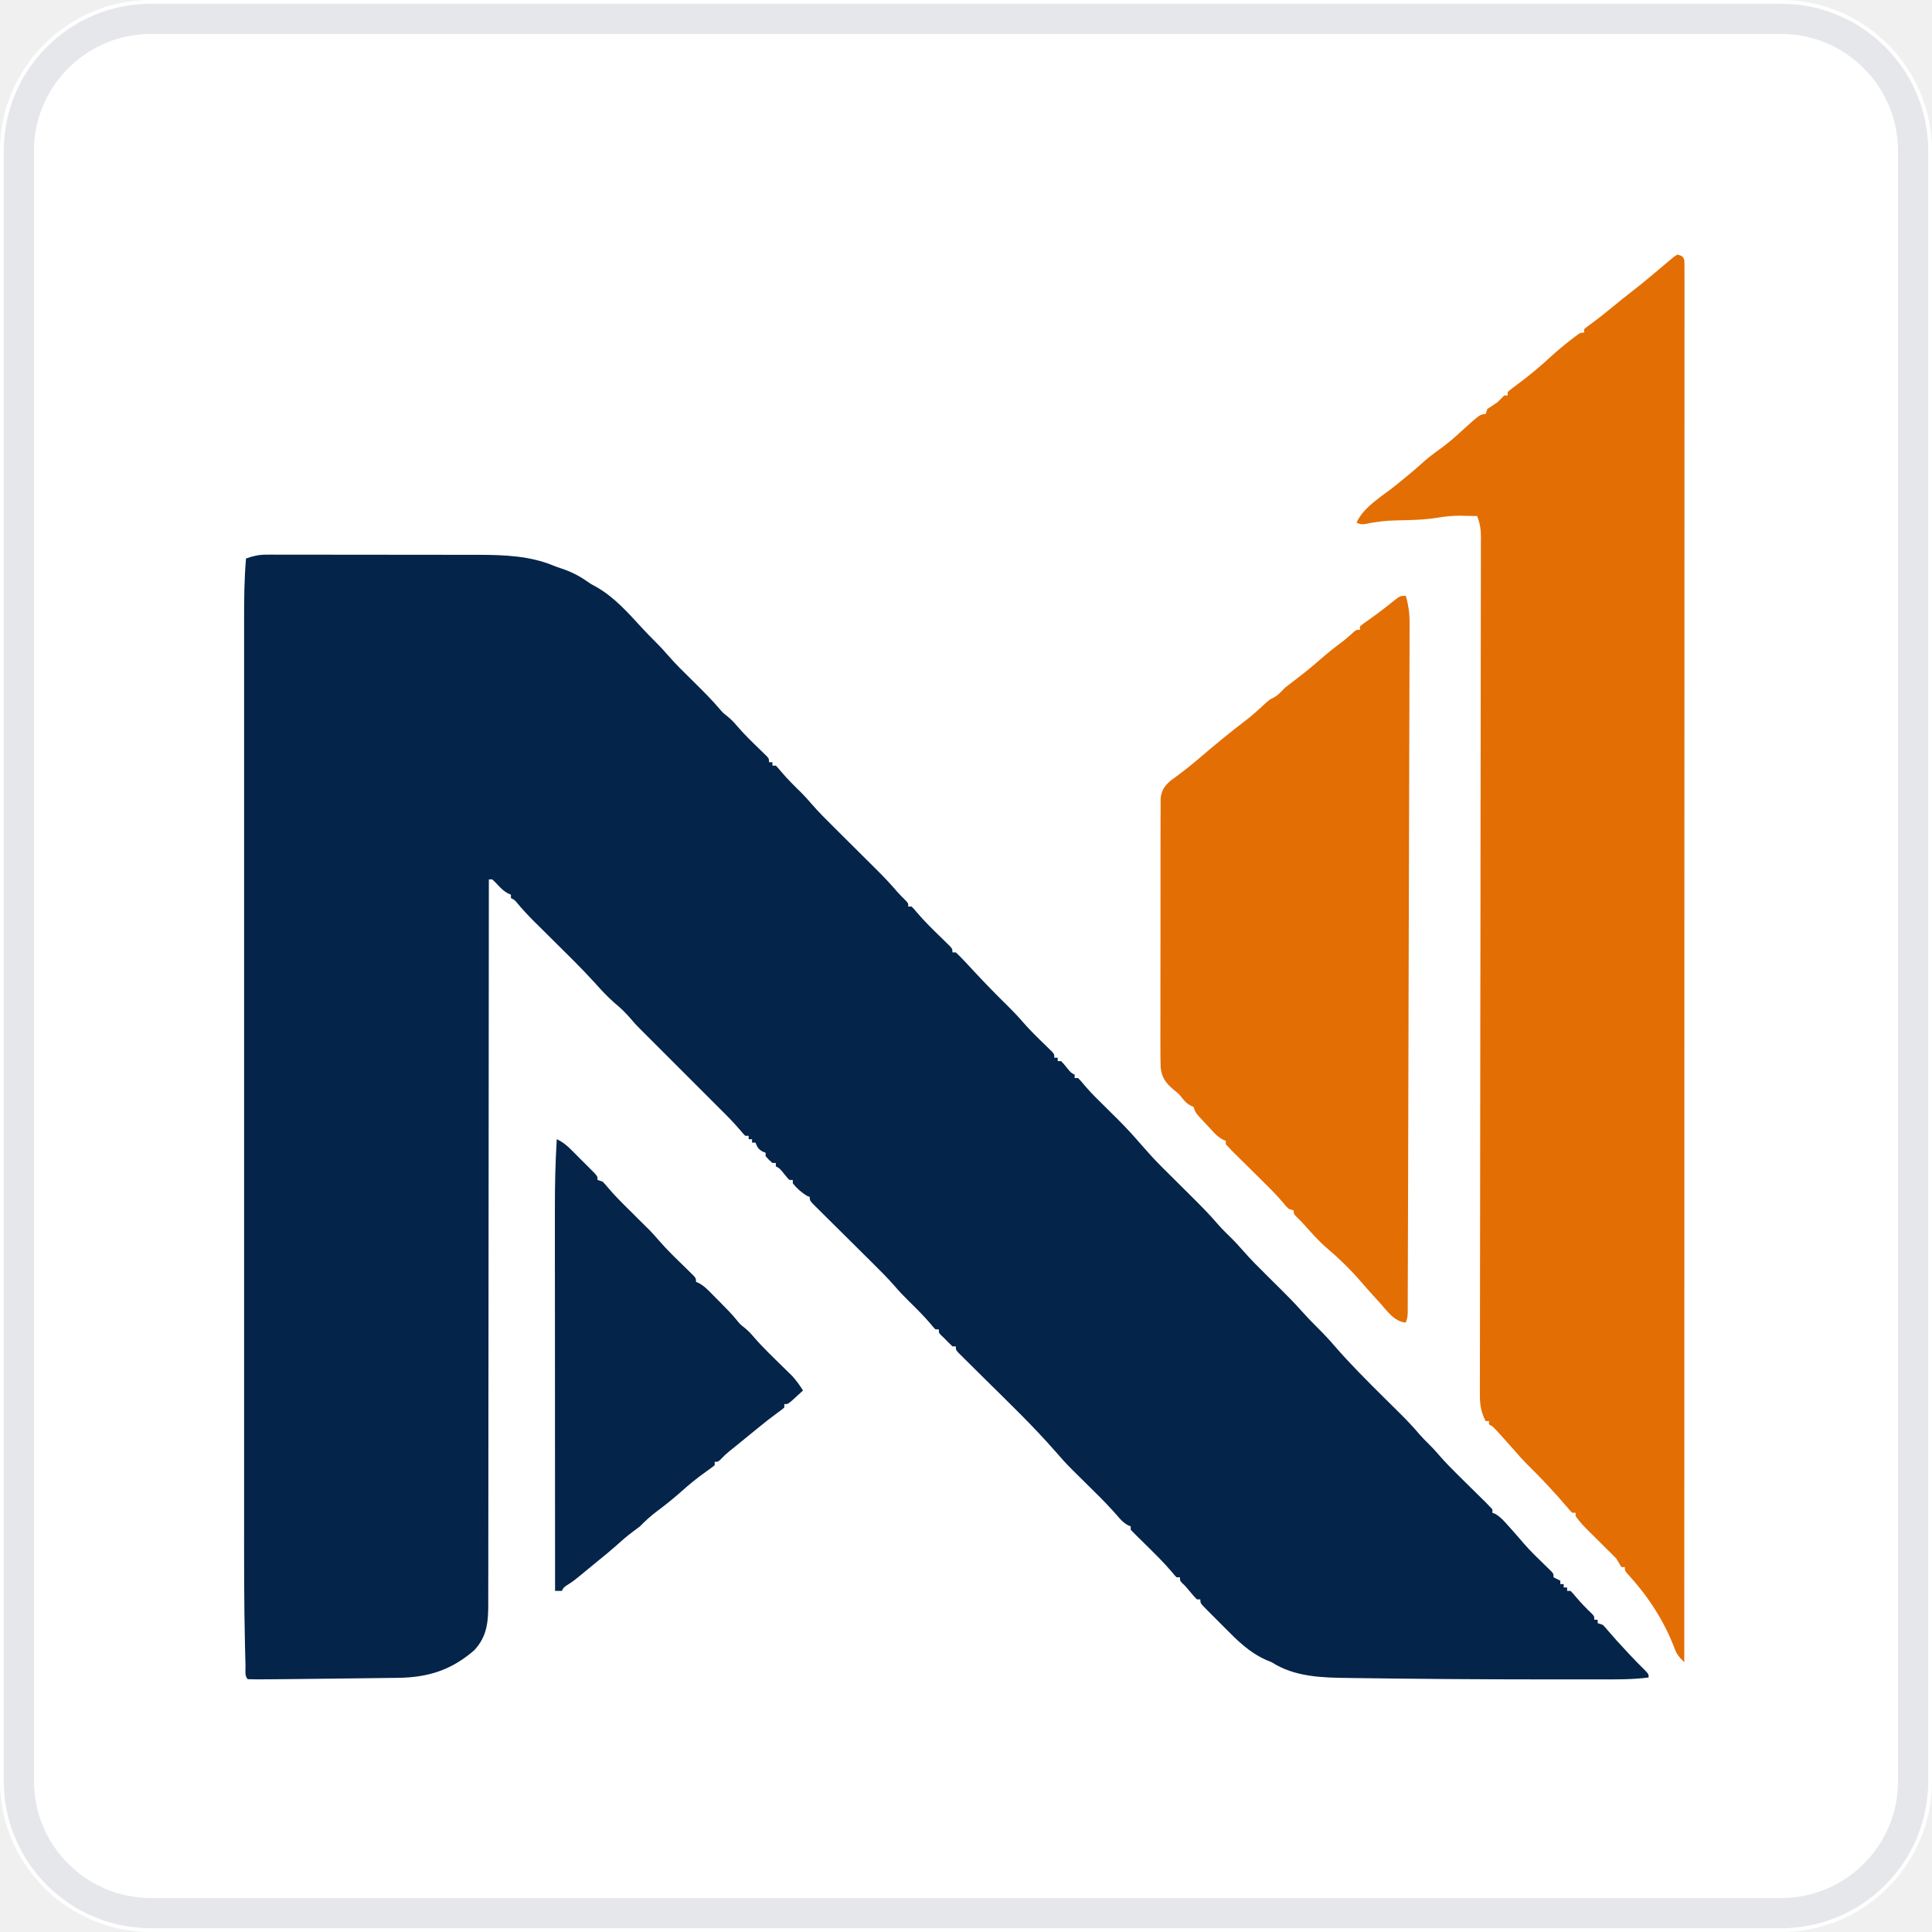
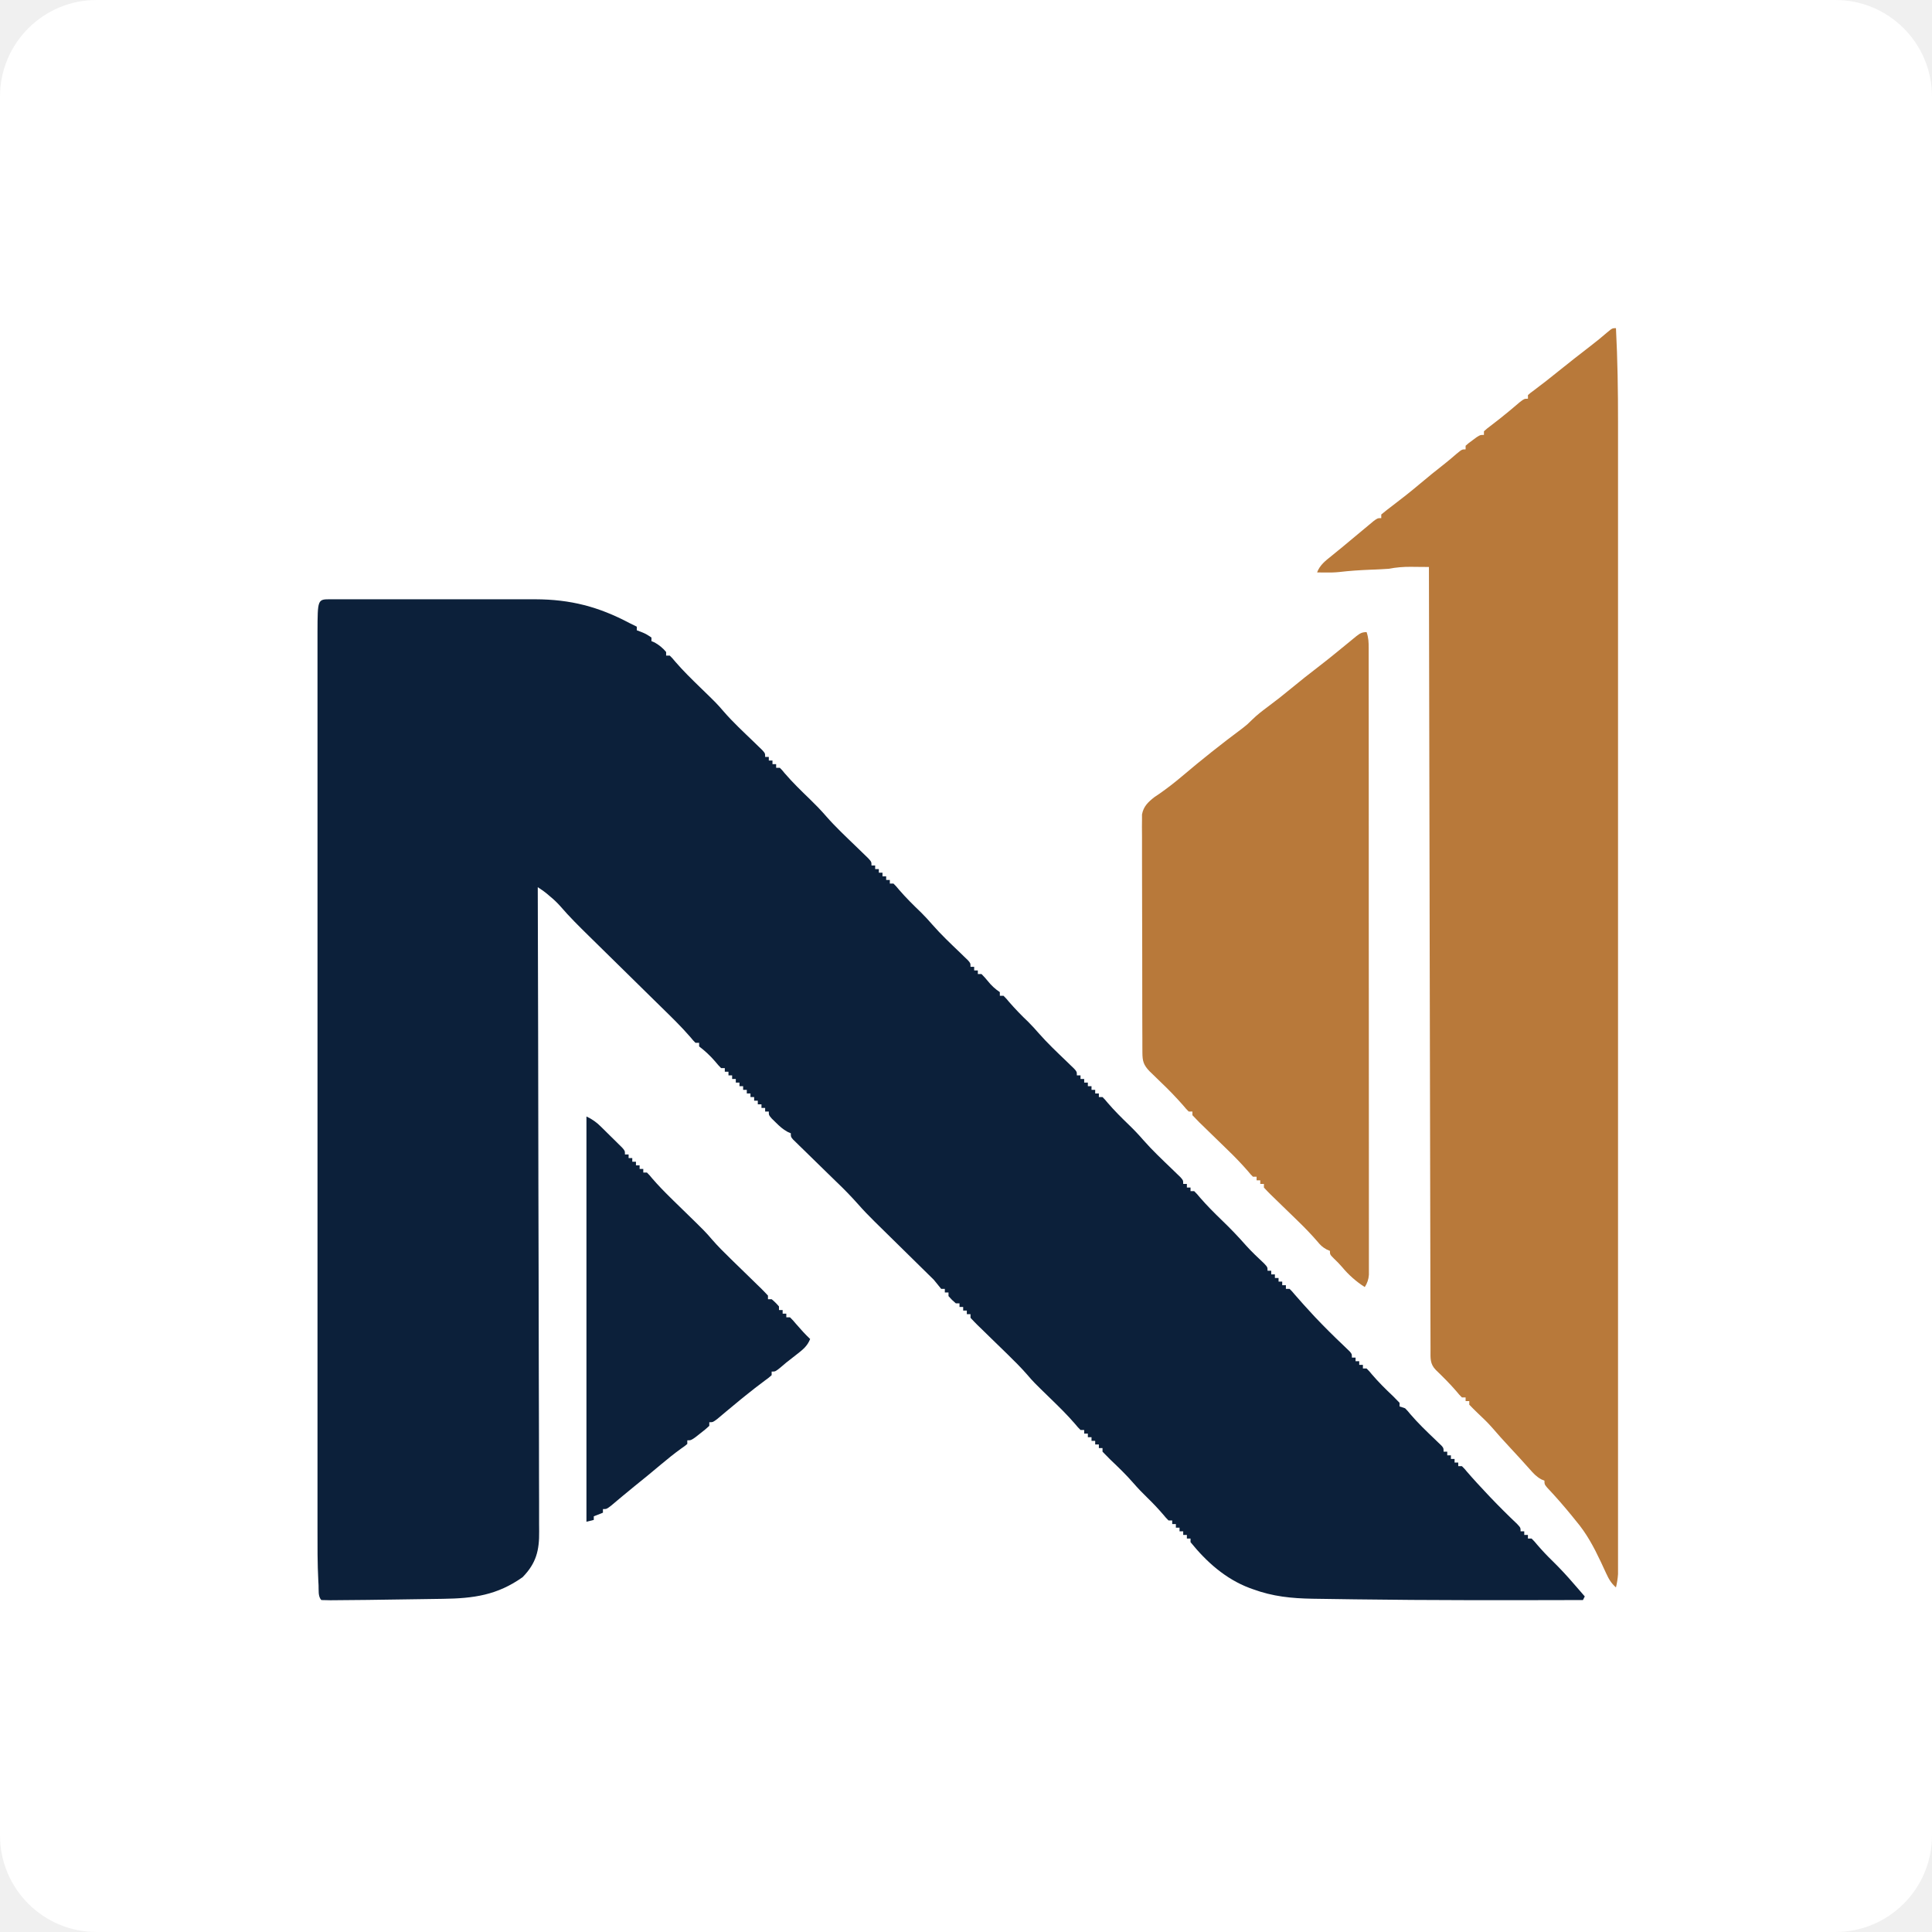
- <svg xmlns="http://www.w3.org/2000/svg" viewBox="0 0 1024 1024">
-   <rect width="1024" height="1024" rx="80" fill="#ffffff" />
-   <rect x="10" y="10" width="1004" height="1004" rx="70" fill="none" stroke="#E5E7EB" stroke-width="16" />
-   <g transform="translate(51.2,51.2) scale(0.90)">
-     <path fill="#04244A" d="m100.02 269.75 3.6-.01 3.89.02h15.34l11.77.01 19.79.02q11.4.03 22.78.02a19761 19761 0 0 1 42.34.04h5.9c14.74.06 29.79.63 43.59 6.35a76 76 0 0 0 4.59 1.67 56 56 0 0 1 15.35 7.7c2.04 1.43 2.04 1.43 5.41 3.24 10.57 6.02 18.6 15.16 26.74 24q3.87 4.2 7.94 8.22a127 127 0 0 1 7.26 7.78c4.6 5.35 9.67 10.24 14.69 15.19 5.73 5.65 11.43 11.28 16.61 17.44C369 363 369 363 371.5 365a36 36 0 0 1 5.37 5.31c4.4 5.18 9.28 9.86 14.15 14.59l1.94 1.9 1.77 1.72C396 390 396 390 396 392h2v2h2c1.34 1.36 1.34 1.36 2.94 3.31 3.83 4.52 7.98 8.65 12.22 12.78 2.08 2.09 4.02 4.26 5.93 6.5 4.22 4.85 8.75 9.36 13.32 13.88l2.67 2.66q4.2 4.2 8.42 8.37l11.1 11.03 2.53 2.52c4.3 4.28 8.45 8.63 12.38 13.25a72 72 0 0 0 4.43 4.57C478 475 478 475 478 477h2c1.41 1.44 1.41 1.44 3.07 3.45 4.74 5.58 9.98 10.62 15.23 15.72l2.23 2.2 2.02 1.97C504 502 504 502 504 504h2a100 100 0 0 1 5 5l1.55 1.65 5.26 5.66a590 590 0 0 0 18.65 19.1c3.13 3.1 6.14 6.23 9.01 9.57 4.24 4.91 8.88 9.39 13.54 13.9l1.95 1.92 1.77 1.72C564 564 564 564 564 566h2v2h2a35 35 0 0 1 3 3.44c2.8 3.46 2.8 3.46 5 4.56v2h2a40 40 0 0 1 3.31 3.69A132 132 0 0 0 590 591l8.87 8.81 2.36 2.33c4.8 4.79 9.36 9.71 13.77 14.86l4.62 5.19 2.17 2.42c3.72 4.03 7.67 7.85 11.56 11.72l6.75 6.72 3.54 3.51c5.83 5.8 11.62 11.55 16.95 17.81 2.02 2.33 4.2 4.48 6.41 6.63a130 130 0 0 1 8.15 8.64c4.57 5.27 9.52 10.14 14.47 15.05l2.82 2.8 5.18 5.14c3.96 3.94 7.87 7.86 11.57 12.06q4.8 5.38 9.93 10.43c3.46 3.43 6.74 6.92 9.9 10.6 9.26 10.67 19.2 20.6 29.23 30.53l10.36 10.27c3.76 3.75 7.32 7.61 10.77 11.65 1.64 1.85 3.35 3.6 5.12 5.33a96 96 0 0 1 6.35 6.85c3.41 3.93 7.04 7.6 10.74 11.27a3577 3577 0 0 0 14.75 14.56l1.72 1.68A125 125 0 0 1 822 832v2l1.67.65c3.12 1.8 5.28 4.3 7.64 6.97l1.49 1.65q3.81 4.26 7.51 8.6c4.07 4.74 8.59 9.05 13.07 13.38l1.8 1.77 1.65 1.6C858 870 858 870 858 872l4 2v2h2v2h2v2h2c1.48 1.5 1.48 1.5 3.19 3.56 3 3.55 6.15 6.8 9.52 10C882 895 882 895 882 897h2v2l3 1c1.33 1.32 1.33 1.32 2.81 3.12a342 342 0 0 0 11.25 12.5l1.79 1.92c2.8 3 5.63 5.94 8.58 8.8C914 929 914 929 914 931c-9.83 1.28-19.63 1.14-29.53 1.13h-31.54a8031 8031 0 0 1-115.67-.84c-15.6-.18-31.75-.57-45.26-9.29l-3.38-1.38c-9.85-4.41-16.93-11.49-24.4-19.07l-5.42-5.43-5.07-5.08c-3.73-3.8-3.73-3.8-3.73-6.04h-2c-1.62-1.64-1.62-1.64-3.44-3.81-3.4-4.04-3.4-4.04-5.28-5.83C638 874 638 874 638 872h-2c-1.2-1.22-1.2-1.22-2.69-3.06-4.92-5.81-10.38-11.09-15.79-16.45l-1.81-1.8-3.28-3.19A97 97 0 0 1 609 844v-2l-1.75-.73c-2.69-1.52-4.18-3.23-6.18-5.57A241 241 0 0 0 588 821.95q-2.55-2.54-5.13-5.08l-6.82-6.75-1.52-1.5c-3.43-3.4-6.62-6.97-9.78-10.62-13.08-15-27.49-28.8-41.63-42.78l-8.46-8.4-2.64-2.6-2.4-2.4-2.13-2.1C506 738 506 738 506 736h-2q-2.56-2.44-5-5l-1.81-1.69C496 728 496 728 496 726h-2c-1.23-1.26-1.23-1.26-2.75-3.13-4.07-4.8-8.51-9.19-13.01-13.6a135 135 0 0 1-8.29-8.82c-4.18-4.8-8.68-9.28-13.2-13.75l-4.56-4.52q-6.44-6.42-12.92-12.82L428.3 658.5l-4.19-4.17-2.41-2.39C420 650 420 650 420 648l-1.63-.63A31 31 0 0 1 410 640v-2h-2c-1.44-1.5-1.44-1.5-3-3.44-2.8-3.46-2.8-3.46-5-4.56v-2h-2c-2.13-1.88-2.13-1.88-4-4v-2l-1.88-.75c-2.47-1.46-3.07-2.63-4.12-5.25h-2v-2h-2v-2h-2c-1.45-1.47-1.45-1.47-3.13-3.5-3.74-4.4-7.75-8.45-11.87-12.5l-5-5-4.16-4.16-33.88-33.88-3.58-3.57a84 84 0 0 1-6.2-6.77 73 73 0 0 0-9.15-8.85c-4.23-3.7-7.99-7.8-11.73-11.97-7.72-8.5-15.95-16.52-24.11-24.61l-9.33-9.27-2.13-2.1c-3.7-3.68-7.2-7.43-10.5-11.47C246 473 246 473 244 472v-2l-1.77-.77c-2.44-1.35-3.96-2.83-5.86-4.86-1.78-1.9-1.78-1.9-3.37-3.37h-2v2.82q-.01 82.6-.13 165.21l-.02 19.84v3.98q-.04 31.98-.05 63.95 0 32.81-.06 65.62-.03 20.24-.02 40.49 0 13.87-.04 27.76-.02 8.01 0 16.02 0 7.34-.03 14.67v5.3c.07 10.85-.45 20.08-8.3 28.36-13.41 11.57-26.96 15.96-44.81 16.19l-2.12.03-6.87.08-4.86.06-23.05.28q-15.32.2-30.64.34l-3.7.03-11.7.08q-2.8-.01-5.6-.11c-1.9-1.9-1.24-5.22-1.31-7.75l-.06-2.18-.18-7.4-.07-2.65c-.58-24.8-.52-49.6-.51-74.4v-21.89a76423 76423 0 0 1 0-80.26v-12.66a374105 374105 0 0 1 0-178.82V399.22a75423 75423 0 0 1 0-84.1v-7.17c-.01-12.03.07-23.97 1.13-35.95 4.2-1.47 7.56-2.25 12.02-2.25" />
-     <path fill="#E36E04" d="M931 93c3 1 3 1 4 3q.14 2.77.12 5.55l.01 3.6v32.67l-.01 22.33v33.2a148455 148455 0 0 1-.02 111.14v20.91a637065 637065 0 0 1-.05 243.8v120.16L935 922c-2.82-2.72-4.52-4.66-5.81-8.37-6.34-16.6-15.87-30.94-27.89-43.99C900 868 900 868 900 866h-2l-3-5q-2.44-2.55-5-5l-5-5-2.14-2.1c-8.35-8.26-8.35-8.26-11.86-12.9v-2h-2c-1.3-1.3-1.3-1.3-2.87-3.19a379 379 0 0 0-11.5-12.88c-4.03-4.34-8.2-8.51-12.4-12.68a154 154 0 0 1-7.3-8.03q-3.82-4.37-7.74-8.66l-1.46-1.61c-3.5-3.83-3.5-3.83-5.73-4.95v-2h-2c-2.78-5.54-3.43-9.82-3.36-15.97l-.01-2.67q0-4.46.02-8.9v-6.44l.03-17.7.02-19.1q0-16.53.04-33.08.04-17.36.05-34.7v-2.19l.01-10.96.02-22.3v-2.25l.06-53.1v-2.35l.03-18.83.08-54.22v-2.35l.05-53.02v-2.25l.03-22.25q0-23.9.05-47.8a31115 31115 0 0 0 .08-53.71 5848 5848 0 0 0 .03-23.53v-8.49l.03-2.47c-.03-4.52-.55-8.12-2.26-12.37q-3.84-.09-7.69-.12l-2.12-.06c-4.59-.04-8.9.4-13.42 1.16-7.94 1.3-15.81 1.43-23.84 1.59a96 96 0 0 0-18.7 2.1C745 252 745 252 742 251c3.83-9.2 15.44-15.9 23-22 5.26-4.26 10.5-8.5 15.5-13.06 3.17-2.87 6.45-5.4 9.94-7.88a134 134 0 0 0 13.06-10.8C814.86 187 814.86 187 818 187l1-3q2.97-2.04 6-4l2.25-2.25L829 176h2v-2c1.62-1.44 1.62-1.44 3.88-3.12.4-.32.4-.32 2.5-1.9L840 167c5.3-4.1 10.4-8.32 15.31-12.87a197 197 0 0 1 14.45-12.08c4-3.05 4-3.05 6.24-3.05v-2c1.47-1.28 1.47-1.28 3.5-2.72a264 264 0 0 0 12.44-9.72c4.23-3.46 8.47-6.92 12.81-10.25q5.18-4.02 10.19-8.25l3.05-2.54q2.96-2.47 5.9-4.97l2.67-2.24 2.38-2z" />
-     <path fill="#E36E04" d="M771 294a54 54 0 0 1 2.23 15.49v2.16l-.02 7.12v5.18l-.05 14.19-.03 15.31-.09 30-.09 34.9q-.07 31.12-.17 62.25l-.17 60.45v3.76l-.01 3.76a175162 175162 0 0 1-.33 122.78l-.05 15.13a7982 7982 0 0 1-.08 25.66v3.82C772 719 772 719 771 722c-7.13-.61-11.3-7.33-15.87-12.31l-1.62-1.75q-4.06-4.4-7.95-8.94a185 185 0 0 0-20.62-20.5c-5.36-4.53-9.92-9.87-14.61-15.07a93 93 0 0 0-3.69-3.7C705 658 705 658 705 656l-3-1c-1.65-1.67-1.65-1.67-3.37-3.75-4.04-4.83-8.54-9.16-13-13.58l-10.22-10.11-5.12-5.07-1.6-1.58A111 111 0 0 1 665 617v-2l-1.79-.79a21 21 0 0 1-5.63-4.58l-1.86-2-1.9-2.07-1.95-2.06c-4.74-5.11-4.74-5.11-5.87-8.5l-1.75-.81c-2.66-1.4-4.06-3.28-5.9-5.62-1.35-1.57-1.35-1.57-4.41-4-4.48-3.91-6.64-6.92-7.3-12.83q-.2-6.3-.14-12.6l-.02-4.86q-.01-6.57.02-13.14v-13.77l.03-23.12q.04-13.35.02-26.72-.01-12.85.01-25.72v-10.94q0-6.44.03-12.88v-4.72q0-3.23.02-6.45l.01-3.65c.58-4.85 2.4-7.33 6.06-10.46l3.2-2.33c4.6-3.43 9.08-6.95 13.43-10.7 9-7.7 18.15-15.24 27.57-22.43 4.18-3.2 8.01-6.74 11.86-10.33 2.26-1.92 2.26-1.92 4.24-2.87 2.87-1.5 4.75-3.75 7.02-6.05q2.94-2.33 5.94-4.56c4.94-3.73 9.7-7.63 14.37-11.69a188 188 0 0 1 12.94-10.44c2.57-1.92 4.93-4.06 7.3-6.2C742 314 742 314 744 314v-2c1.95-1.6 1.95-1.6 4.69-3.5a227 227 0 0 0 11.59-8.63l3.4-2.72c3.99-3.15 3.99-3.15 7.32-3.15" />
-     <path fill="#04244A" d="M271 614c3.6 1.69 5.94 3.68 8.77 6.5l2.7 2.69 2.78 2.81 2.84 2.81 2.68 2.69q1.2 1.22 2.46 2.47C295 636 295 636 295 638l3 1a37 37 0 0 1 3.13 3.5c4.03 4.77 8.42 9.12 12.87 13.5l5 5 2.06 2.02 2.31 2.3 2.15 2.1c1.98 2.06 3.83 4.13 5.68 6.29 4.93 5.68 10.36 10.86 15.74 16.1l2.37 2.34 2.15 2.1C353 696 353 696 353 698l1.75.77c2.5 1.37 4.17 2.91 6.18 4.93l2.22 2.23 2.29 2.32 2.27 2.28c3.19 3.2 6.31 6.4 9.18 9.9 2.11 2.57 2.11 2.57 4.49 4.45 2.22 1.8 3.8 3.42 5.62 5.59 5.47 6.33 11.54 12.08 17.52 17.93l2.74 2.7 2.47 2.42A58 58 0 0 1 416 762l-4.37 4-2.47 2.25C407 770 407 770 405 770v2c-1.48 1.29-1.48 1.29-3.51 2.73a267 267 0 0 0-12.3 9.58 2742 2742 0 0 1-11.53 9.4l-2.91 2.35-2.52 2.04c-2.23 1.9-2.23 1.9-4.4 4.15C366 804 366 804 364 804v2a91 91 0 0 1-5.06 3.75 161 161 0 0 0-14.69 11.82 213 213 0 0 1-14.6 11.79A87 87 0 0 0 320 842a88 88 0 0 1-3.75 2.81c-3.83 2.8-7.32 5.88-10.84 9.06-3.44 3.04-7 5.93-10.57 8.82l-5.77 4.74c-8.05 6.66-8.05 6.66-11.7 9C275 878 275 878 274 880h-4l-.05-93v-13.22l-.04-71.72q0-10.2-.02-20.39v-26.25c-.03-13.84.26-27.6 1.11-41.42" />
-   </g>
+ <svg xmlns="http://www.w3.org/2000/svg" width="160" height="160" viewBox="0 0 160 160" fill="none">
+   <rect width="160" height="160" rx="8" fill="white" />
+   <path d="M27.351 49.63H34.711C36.624 49.633 38.538 49.633 40.451 49.63H44.331C47.25 49.638 49.574 50.245 52.129 51.598L52.736 51.898V52.197L53.087 52.329C53.495 52.497 53.495 52.497 53.951 52.797V53.096L54.217 53.209C54.58 53.41 54.902 53.677 55.166 53.995V54.295H55.469C55.682 54.508 55.682 54.508 55.929 54.804C56.572 55.55 57.269 56.231 57.975 56.917C59.357 58.258 59.357 58.258 59.944 58.937C60.705 59.812 61.556 60.602 62.392 61.406L62.772 61.776L63.118 62.11C63.366 62.386 63.366 62.386 63.366 62.686H63.669V62.985H63.973V63.285H64.277V63.585H64.581C64.763 63.767 64.763 63.767 64.989 64.043C65.639 64.801 66.353 65.492 67.071 66.186C67.542 66.643 67.993 67.104 68.419 67.599C69.185 68.474 70.032 69.268 70.869 70.076L71.897 71.072C72.173 71.376 72.173 71.376 72.173 71.676H72.477V71.975H72.781V72.275H73.084V72.575H73.388V72.875H73.692V73.174H73.995C74.155 73.329 74.304 73.495 74.442 73.67C75.023 74.347 75.653 74.966 76.297 75.585C76.624 75.907 76.926 76.244 77.227 76.589C77.94 77.403 78.725 78.144 79.508 78.894L79.846 79.223L80.153 79.518C80.373 79.767 80.373 79.767 80.373 80.067H80.677V80.366H80.981V80.666H81.284C81.469 80.85 81.644 81.044 81.807 81.247C82.087 81.604 82.423 81.914 82.803 82.164V82.464H83.106C83.272 82.626 83.427 82.798 83.571 82.98C84.076 83.559 84.61 84.114 85.17 84.643C85.469 84.942 85.747 85.25 86.025 85.57C86.743 86.387 87.53 87.132 88.315 87.884L88.654 88.213L88.96 88.508C89.181 88.757 89.18 88.757 89.18 89.057H89.484V89.357H89.788V89.656H90.092V89.956H90.395V90.256H90.699V90.555H91.003V90.855H91.306C91.504 91.054 91.504 91.054 91.742 91.342C92.297 91.986 92.892 92.578 93.504 93.168C93.919 93.568 94.314 93.985 94.69 94.42C95.434 95.268 96.254 96.038 97.068 96.821L97.428 97.171L97.754 97.485C97.988 97.747 97.988 97.747 97.988 98.047H98.292V98.347H98.595V98.646H98.899C99.068 98.811 99.227 98.986 99.373 99.171C99.942 99.83 100.551 100.437 101.177 101.044C101.884 101.722 102.562 102.43 103.209 103.166C103.669 103.681 104.176 104.148 104.679 104.625C104.973 104.94 104.973 104.94 104.973 105.239H105.277V105.539H105.581V105.839H105.884V106.138H106.188V106.438H106.492V106.738H106.795C106.993 106.932 106.993 106.932 107.231 107.216C107.709 107.767 108.197 108.31 108.694 108.844L108.921 109.09C109.674 109.882 110.447 110.654 111.242 111.405L111.778 111.922C111.958 112.132 111.958 112.132 111.958 112.431H112.262V112.731H112.566V113.031H112.87V113.33H113.173C113.333 113.486 113.482 113.651 113.62 113.826C114.166 114.466 114.756 115.048 115.366 115.624C115.551 115.804 115.731 115.989 115.907 116.177V116.477L116.362 116.627C116.564 116.831 116.564 116.831 116.789 117.105C117.428 117.854 118.136 118.531 118.849 119.212L119.123 119.477L119.373 119.716C119.551 119.923 119.551 119.923 119.551 120.223H119.855V120.523H120.158V120.822H120.462V121.122H120.766V121.422H121.07C121.22 121.564 121.36 121.717 121.487 121.88C122.028 122.508 122.588 123.113 123.158 123.716L123.434 124.009C124.15 124.759 124.885 125.492 125.639 126.206C125.929 126.516 125.929 126.516 125.929 126.816H126.233V127.115H126.536V127.415H126.84C127.006 127.577 127.161 127.749 127.305 127.93C127.715 128.405 128.135 128.852 128.586 129.288C129.195 129.887 129.778 130.512 130.333 131.161L130.855 131.76L131.244 132.21L131.092 132.509C124.787 132.524 118.482 132.538 112.177 132.45L111.155 132.435L109.26 132.408L108.706 132.4C106.953 132.37 105.411 132.217 103.758 131.61L103.477 131.509C101.488 130.755 99.916 129.349 98.595 127.715V127.415H98.292V127.115H97.988V126.816H97.684V126.516H97.381V126.216H97.077V125.917H96.773C96.559 125.702 96.559 125.702 96.308 125.401C95.902 124.93 95.475 124.477 95.027 124.044C94.616 123.649 94.223 123.237 93.85 122.808C93.259 122.124 92.608 121.504 91.955 120.881C91.734 120.666 91.518 120.446 91.306 120.223V119.923H91.003V119.624H90.699V119.324H90.395V119.024H90.092V118.725H89.788V118.425H89.484C89.272 118.212 89.272 118.212 89.024 117.915C88.382 117.169 87.685 116.489 86.979 115.803C85.597 114.46 85.597 114.46 85.047 113.82C84.549 113.25 84.014 112.719 83.472 112.189L83.199 111.922L82.066 110.821L81.233 110.007L80.971 109.755C80.767 109.553 80.568 109.346 80.373 109.135V108.835H80.069V108.536H79.766V108.236H79.462V107.936H79.158C78.835 107.656 78.835 107.656 78.551 107.337V107.037H78.247V106.738H77.944C77.737 106.491 77.535 106.241 77.336 105.988L74.436 103.136L73.745 102.457L72.431 101.165C71.948 100.689 71.482 100.206 71.036 99.697C70.483 99.077 69.905 98.481 69.303 97.908L68.627 97.249C68.278 96.905 67.927 96.562 67.573 96.221L66.55 95.22L66.228 94.908L65.935 94.62L65.675 94.366C65.492 94.151 65.492 94.151 65.492 93.852L65.229 93.739C64.831 93.523 64.558 93.27 64.239 92.953L63.914 92.635C63.669 92.353 63.669 92.353 63.669 92.054H63.366V91.754H63.062V91.454H62.758V91.155H62.455V90.855H62.151V90.555H61.847V90.256H61.543V89.956H61.24V89.656H60.936V89.357H60.632V89.057H60.329V88.757H60.025V88.458H59.721C59.486 88.218 59.486 88.218 59.218 87.896C58.824 87.439 58.382 87.025 57.899 86.659V86.36H57.595C57.407 86.171 57.407 86.171 57.176 85.891C56.412 85.005 55.573 84.198 54.737 83.378L53.829 82.487L51.901 80.591L48.774 77.519C47.957 76.716 47.145 75.916 46.399 75.044C46.142 74.756 45.861 74.488 45.561 74.243L45.265 73.991C44.992 73.774 44.992 73.774 44.536 73.474V73.828C44.559 81.556 44.576 89.285 44.586 97.013V97.514C44.591 100.185 44.598 102.856 44.606 105.527C44.616 108.268 44.621 111.008 44.621 113.748C44.622 115.439 44.627 117.129 44.635 118.82C44.639 119.98 44.64 121.14 44.639 122.3C44.638 122.969 44.64 123.638 44.645 124.307C44.649 124.92 44.649 125.533 44.645 126.146C44.645 126.368 44.647 126.589 44.65 126.81C44.67 128.398 44.408 129.457 43.28 130.616C41.178 132.105 39.23 132.373 36.684 132.408L36.076 132.417L33.194 132.459C31.361 132.487 29.527 132.514 27.694 132.523L27.358 132.526C27.11 132.525 26.863 132.519 26.617 132.509C26.323 132.219 26.403 131.679 26.382 131.281L26.362 130.936C26.286 129.471 26.292 128.004 26.294 126.536V120.025C26.292 116.626 26.292 113.228 26.294 109.829V108.179C26.292 100.392 26.292 92.604 26.294 84.817V52.332C26.303 49.63 26.303 49.63 27.351 49.629" fill="#0C203A" />
+   <path d="M133.827 27.177C133.962 29.784 134 32.383 133.998 34.993V42.918C134.001 47.375 134.001 51.832 133.998 56.288V58.39C134.001 68.312 134.001 78.234 133.998 88.155V130.358C133.973 130.731 133.916 131.1 133.827 131.463C133.421 131.109 133.226 130.758 133.004 130.273L132.799 129.832L132.583 129.365C131.986 128.103 131.396 126.989 130.486 125.919L130.151 125.504C129.502 124.708 128.826 123.936 128.122 123.189C127.905 122.922 127.905 122.922 127.905 122.622L127.639 122.513C127.229 122.284 126.99 122.018 126.681 121.668C126.15 121.071 125.612 120.48 125.067 119.897C124.546 119.34 124.037 118.773 123.54 118.195C123.165 117.769 122.752 117.381 122.341 116.993C122.116 116.776 121.895 116.555 121.679 116.329V116.03H121.375V115.73H121.071C120.857 115.516 120.857 115.516 120.607 115.214C120.075 114.597 119.506 114.031 118.918 113.464C118.415 112.952 118.469 112.493 118.469 111.816V111.477L118.464 109.528L118.459 107.275L118.455 104.847C118.45 103.446 118.447 102.044 118.446 100.641L118.434 94.559C118.418 88.075 118.405 81.591 118.394 75.106V74.51L118.387 71.547L118.338 46.955L117.181 46.946L116.851 46.941C116.215 46.938 115.624 46.985 114.997 47.105C114.761 47.124 114.526 47.138 114.293 47.147L113.904 47.165L113.508 47.18C112.631 47.216 111.767 47.27 110.896 47.374C110.513 47.413 110.135 47.419 109.749 47.413L109.359 47.409L109.075 47.404C109.31 46.79 109.758 46.448 110.261 46.047L110.795 45.609L111.073 45.385C111.523 45.015 111.97 44.642 112.416 44.267C112.719 44.012 113.023 43.759 113.327 43.509L113.744 43.161C114.086 42.909 114.086 42.909 114.39 42.909V42.61C114.697 42.354 115.01 42.107 115.33 41.869C116.081 41.3 116.819 40.719 117.541 40.109C118.239 39.52 118.949 38.945 119.67 38.383C119.991 38.126 120.307 37.861 120.616 37.59C121.071 37.215 121.071 37.215 121.375 37.215V36.916C121.63 36.691 121.63 36.691 121.964 36.448L122.294 36.203C122.59 36.017 122.59 36.017 122.894 36.017V35.717C123.162 35.477 123.162 35.477 123.539 35.193C124.003 34.84 124.46 34.478 124.909 34.106L125.156 33.9L125.859 33.306C126.234 33.02 126.234 33.02 126.538 33.02V32.72C126.751 32.53 126.751 32.53 127.069 32.299C127.75 31.793 128.412 31.267 129.072 30.735C129.956 30.023 130.849 29.321 131.75 28.63C132.213 28.274 132.665 27.905 133.106 27.523C133.523 27.177 133.523 27.177 133.827 27.177Z" fill="#B8793A" />
+   <path d="M113.176 52.349C113.338 52.831 113.348 53.176 113.348 53.682V54.867L113.349 55.527V57.34L113.351 59.292L113.354 66.231C113.356 69.17 113.356 72.108 113.355 75.044V76.006C113.355 78.579 113.357 81.152 113.36 83.723C113.364 87.845 113.366 91.967 113.364 96.089C113.367 97.996 113.368 99.903 113.366 101.81C113.368 102.612 113.368 103.415 113.366 104.217C113.368 104.67 113.368 105.122 113.366 105.575C113.343 105.937 113.225 106.286 113.024 106.589C112.314 106.137 111.681 105.577 111.147 104.931C110.928 104.679 110.696 104.439 110.452 104.211C110.139 103.892 110.139 103.892 110.139 103.593L109.863 103.473C109.509 103.281 109.337 103.104 109.085 102.796C108.593 102.23 108.076 101.688 107.535 101.168L107.283 100.921L106.235 99.905L105.465 99.156L105.223 98.922C105.035 98.736 104.851 98.544 104.672 98.348V98.049H104.369V97.749H104.065V97.449H103.761C103.571 97.258 103.571 97.258 103.337 96.976C102.827 96.392 102.291 95.83 101.731 95.292L101.468 95.035L100.378 93.976L99.576 93.194L99.326 92.953C99.129 92.757 98.937 92.558 98.75 92.355V92.055H98.446C98.229 91.837 98.229 91.837 97.976 91.534C97.387 90.866 96.769 90.224 96.121 89.611L95.478 88.985L95.194 88.711C94.694 88.186 94.612 87.864 94.609 87.165L94.606 86.631V86.045L94.603 85.428L94.598 83.753L94.597 82.355C94.594 81.255 94.593 80.155 94.594 79.054C94.594 77.919 94.591 76.785 94.586 75.651C94.582 74.677 94.58 73.703 94.58 72.729L94.577 70.982C94.575 70.435 94.575 69.888 94.577 69.341C94.577 69.045 94.575 68.748 94.571 68.451L94.576 67.917V67.452C94.696 66.782 95.086 66.418 95.613 66.006L96.008 65.741C96.653 65.29 97.268 64.815 97.868 64.307C99.496 62.925 101.169 61.596 102.885 60.321C103.306 59.99 103.306 59.99 103.682 59.617C104.092 59.213 104.523 58.881 104.985 58.538C105.65 58.045 106.302 57.533 106.941 57.002C107.661 56.403 108.396 55.828 109.138 55.257C110.017 54.58 110.875 53.878 111.732 53.174L112.049 52.913L112.332 52.681C112.626 52.453 112.796 52.349 113.176 52.349Z" fill="#B8793A" />
+   <path d="M48.567 92.461C49.028 92.675 49.445 92.972 49.797 93.336L50.503 94.034L50.867 94.391L51.212 94.733L51.528 95.044C51.756 95.308 51.755 95.308 51.755 95.608H52.059V95.907H52.363V96.207H52.667V96.507H52.97V96.806H53.274V97.106H53.578C53.733 97.257 53.877 97.418 54.009 97.588C54.495 98.152 55.007 98.678 55.538 99.199L55.781 99.439L56.539 100.178C58.399 101.991 58.399 101.991 58.955 102.637C59.441 103.201 59.968 103.72 60.501 104.24L60.774 104.508C61.151 104.876 61.528 105.243 61.907 105.609L62.74 106.423L63.002 106.675C63.206 106.877 63.405 107.084 63.6 107.295V107.595H63.904C64.125 107.775 64.328 107.976 64.511 108.194V108.494H64.815V108.793H65.119V109.093H65.422C65.664 109.333 65.664 109.333 65.936 109.655C66.306 110.085 66.68 110.498 67.093 110.891C66.859 111.481 66.49 111.768 65.992 112.156L65.539 112.511L65.119 112.839L64.578 113.297C64.207 113.588 64.207 113.588 63.904 113.588V113.888C63.664 114.099 63.664 114.099 63.325 114.346C62.785 114.748 62.254 115.16 61.731 115.582L61.31 115.923C60.909 116.249 60.511 116.58 60.115 116.913L59.413 117.503C59.044 117.783 59.044 117.783 58.741 117.783V118.083C58.419 118.374 58.419 118.374 58.001 118.702L57.584 119.03C57.222 119.282 57.222 119.282 56.919 119.282V119.582C56.721 119.749 56.721 119.749 56.434 119.947C55.849 120.367 55.295 120.813 54.745 121.276C53.998 121.905 53.244 122.525 52.483 123.134C52.173 123.385 51.866 123.638 51.561 123.894L51.309 124.104L50.606 124.695C50.237 124.976 50.237 124.976 49.933 124.976V125.275L49.174 125.575V125.875L48.567 126.024V92.461Z" fill="#0C203A" />
</svg>
